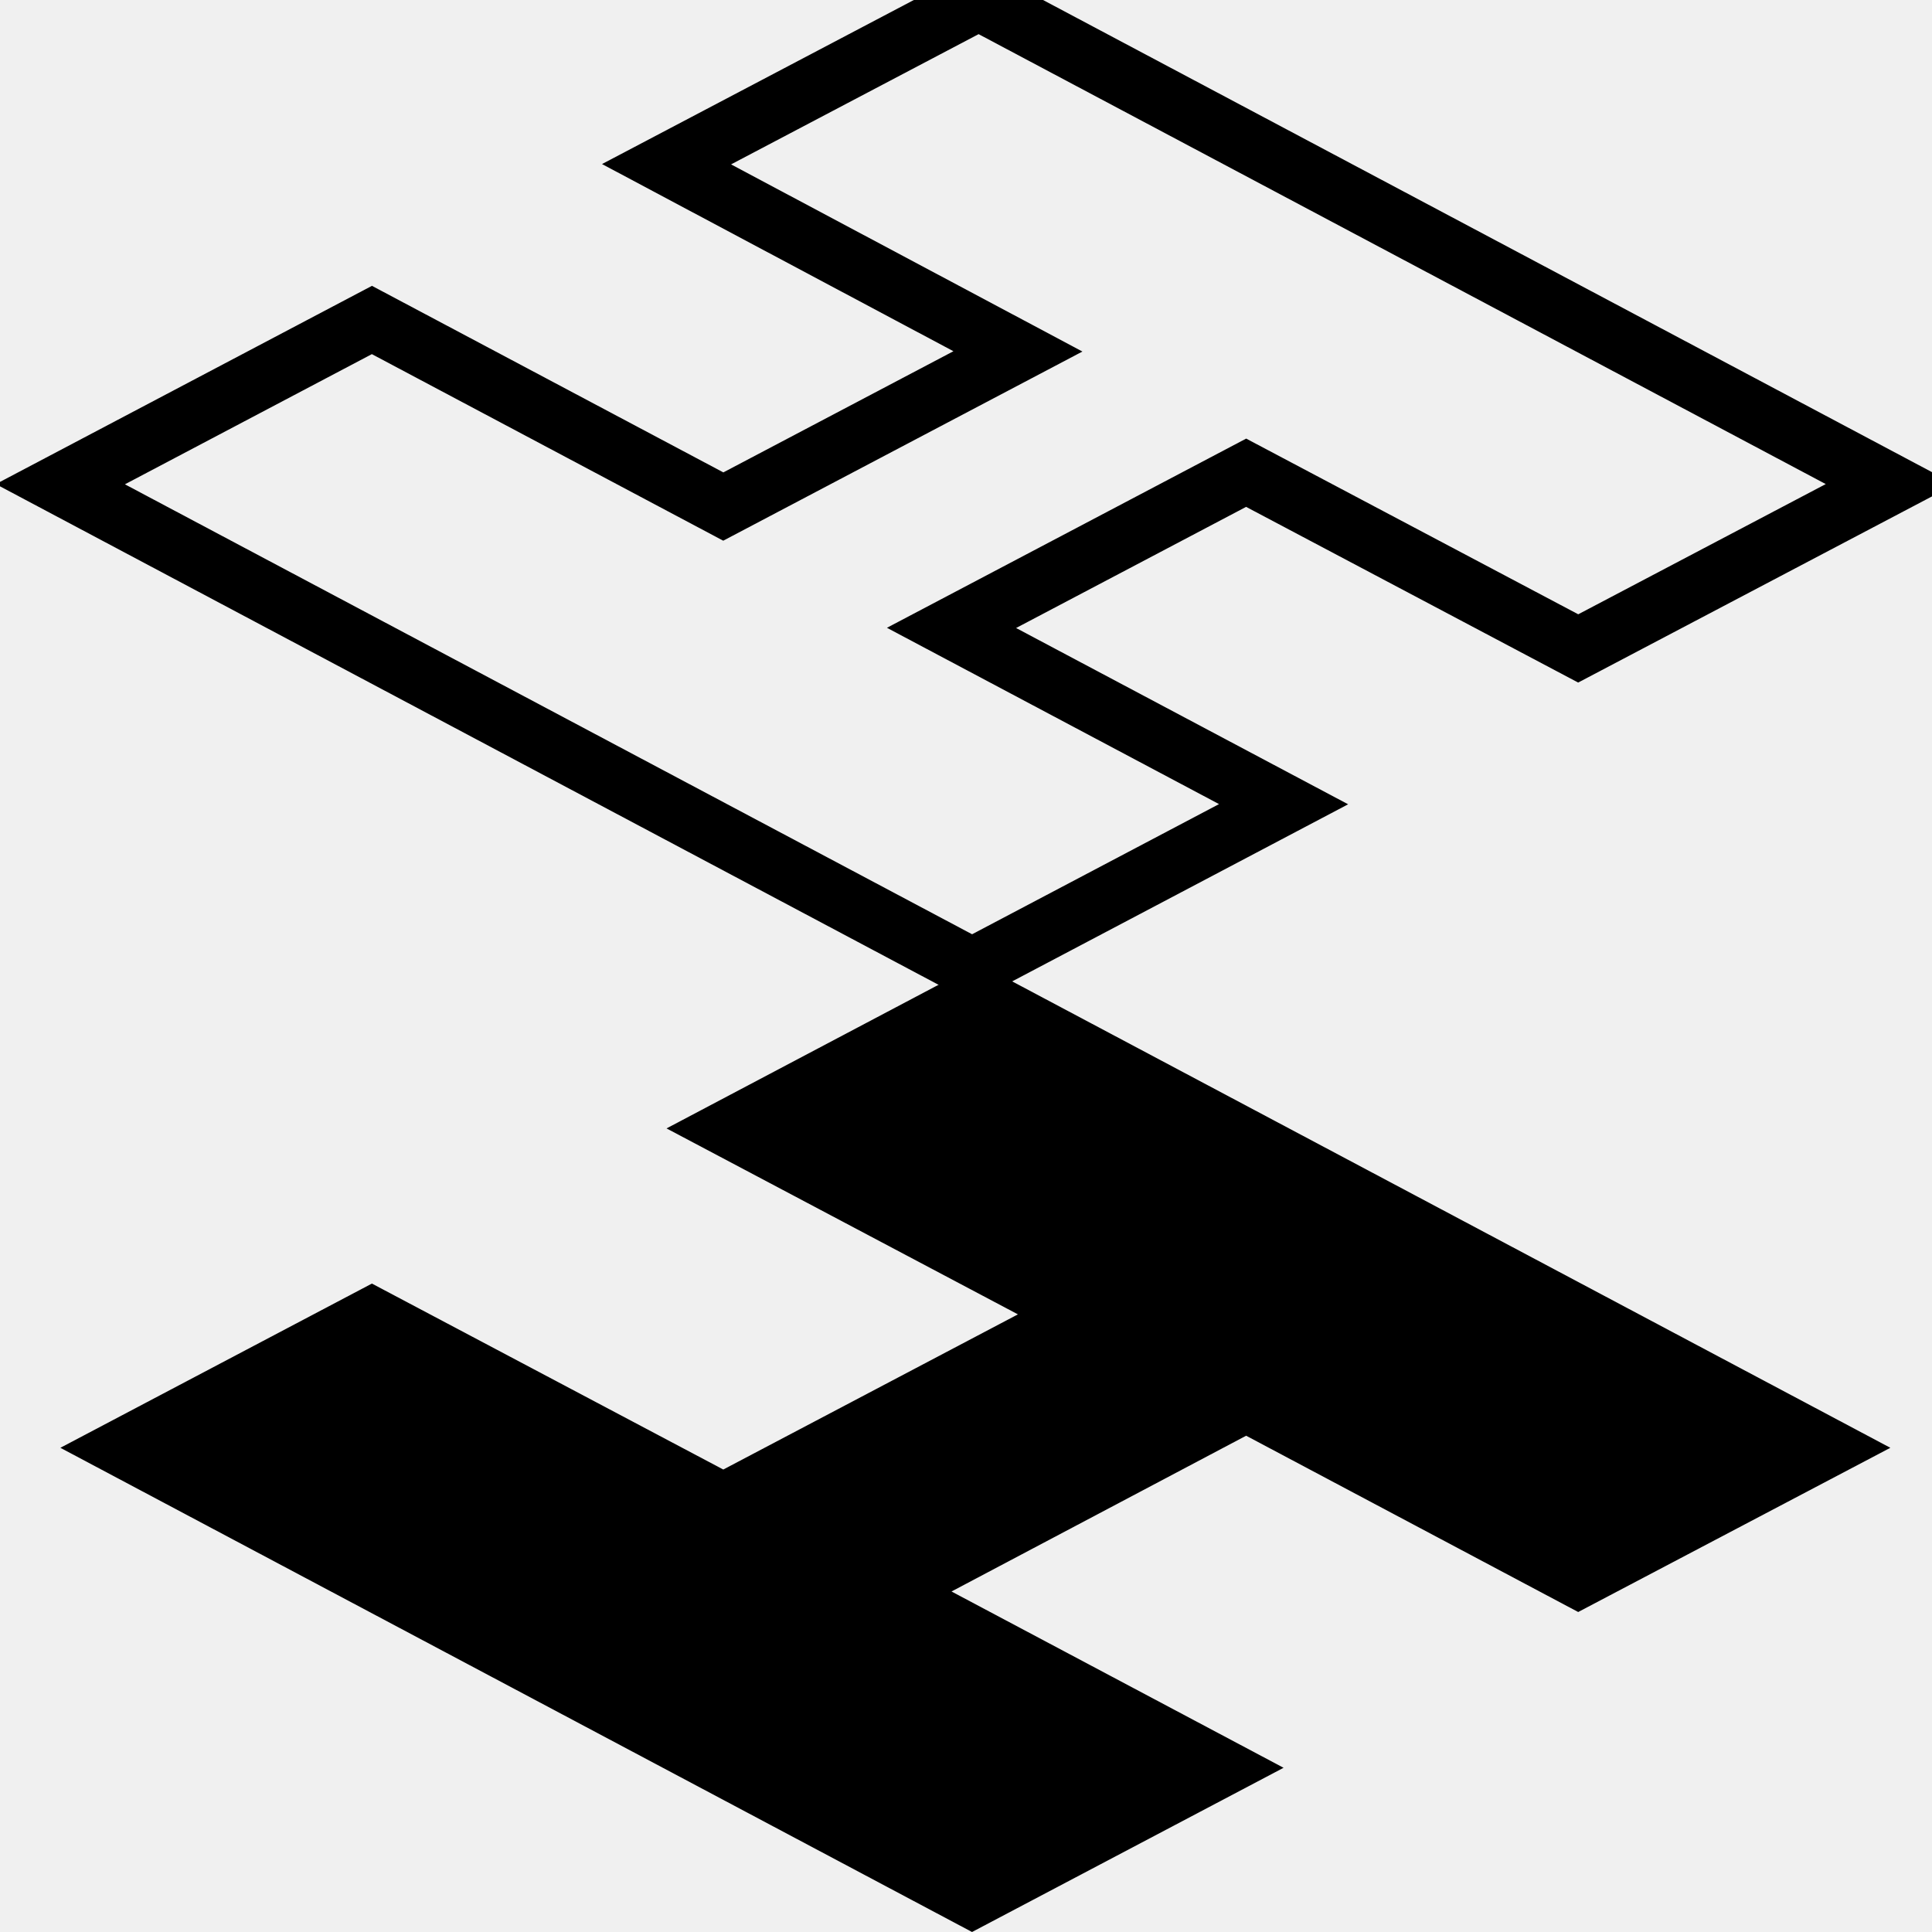
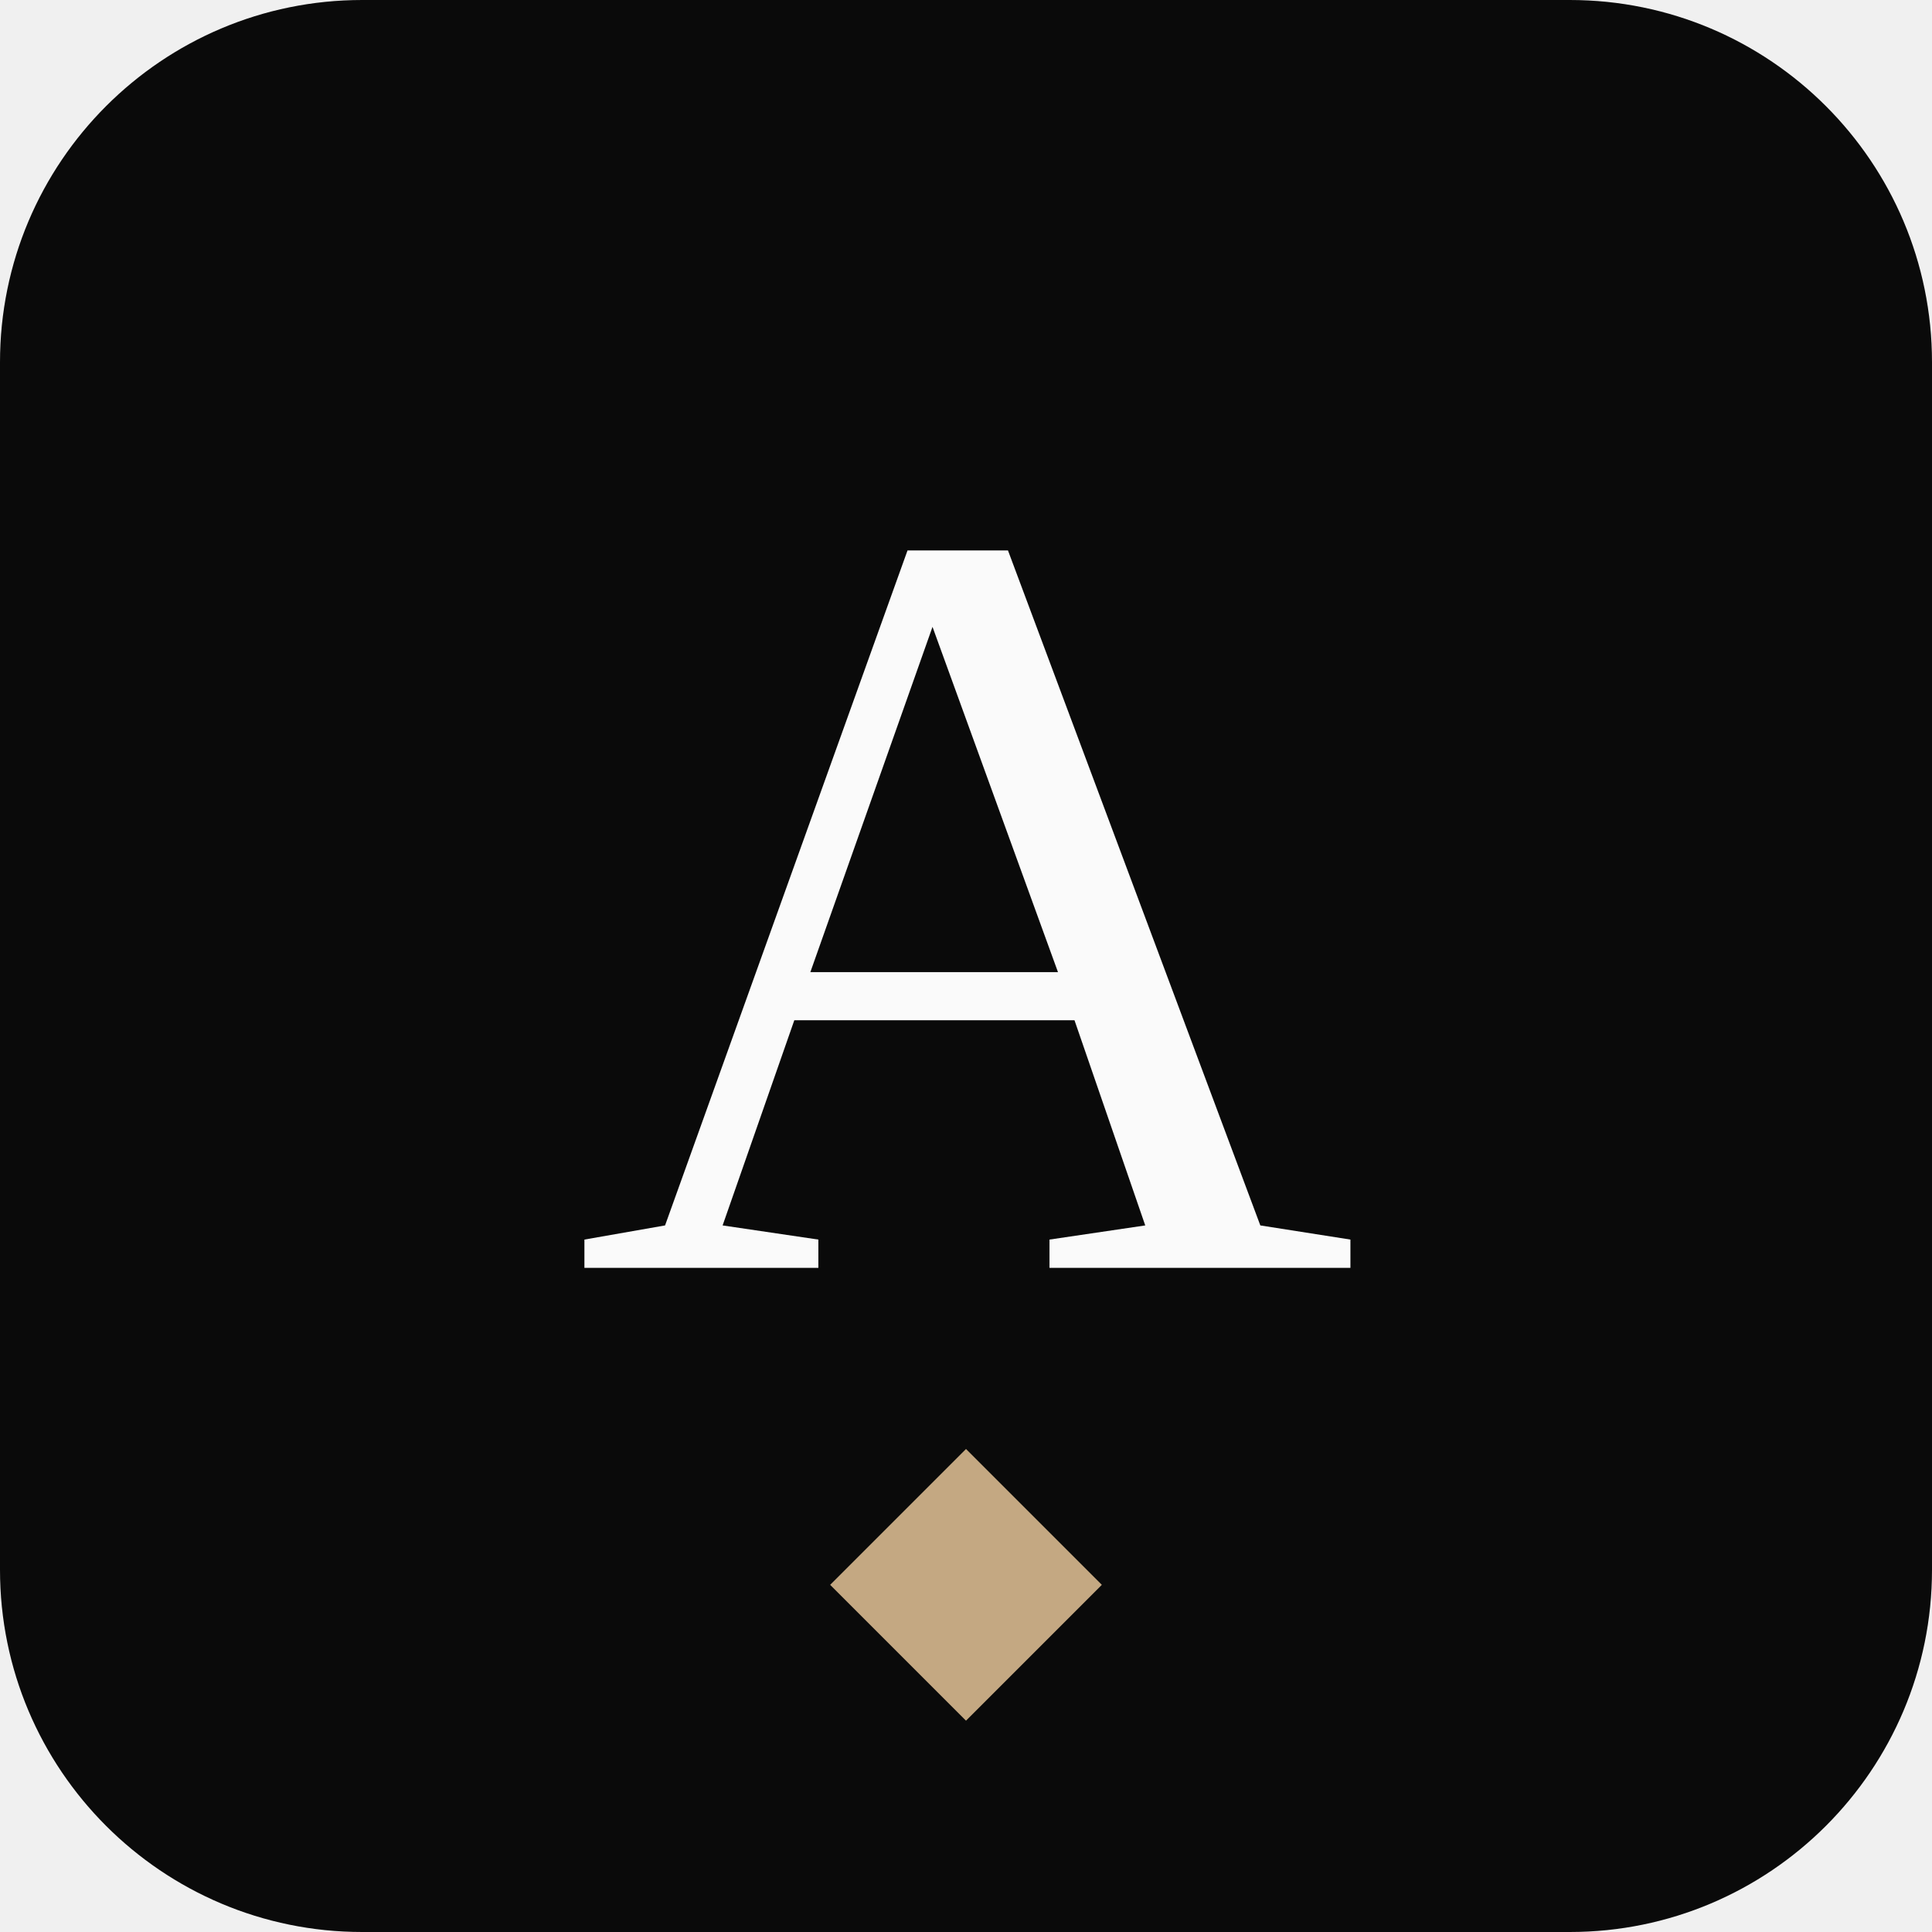
- <svg xmlns="http://www.w3.org/2000/svg" width="32" height="32" fill="none">
-   <style>
-     .stroke {
-       stroke: #000;
-     }
-     .fill {
-       fill: #000;
-     }
-     @media (prefers-color-scheme: dark) {
-       .stroke {
-         stroke: #fff;
-       }
-       .fill {
-         fill: #fff;
-       }
-     }
-   </style>
-   <path class="stroke" fill-rule="evenodd" d="M16.1 16.04 1 8.02 6.16 5.3l5.82 3.09 4.88-2.57-5.82-3.1L16.21 0l15.1 8.02-5.17 2.72-5.5-2.91-4.88 2.57 5.5 2.92-5.16 2.72Z" />
-   <path class="fill" fill-rule="evenodd" d="M16.1 32 1 23.98l5.16-2.72 5.82 3.08 4.88-2.57-5.82-3.08 5.17-2.73 15.1 8.02-5.17 2.72-5.5-2.92-4.88 2.58 5.5 2.92L16.1 32Z" />
+ <svg xmlns="http://www.w3.org/2000/svg" width="64" height="64" viewBox="0 0 64 64">
+   <rect width="64" height="64" rx="12" fill="#0A0A0A" />
+   <text x="32" y="42" text-anchor="middle" font-family="Georgia, 'Times New Roman', serif" font-size="36" fill="#FAFAFA">A</text>
+   <path d="M32 48 l4.5 4.5 -4.5 4.5 -4.5 -4.5 z" fill="#C4A882" />
</svg>
